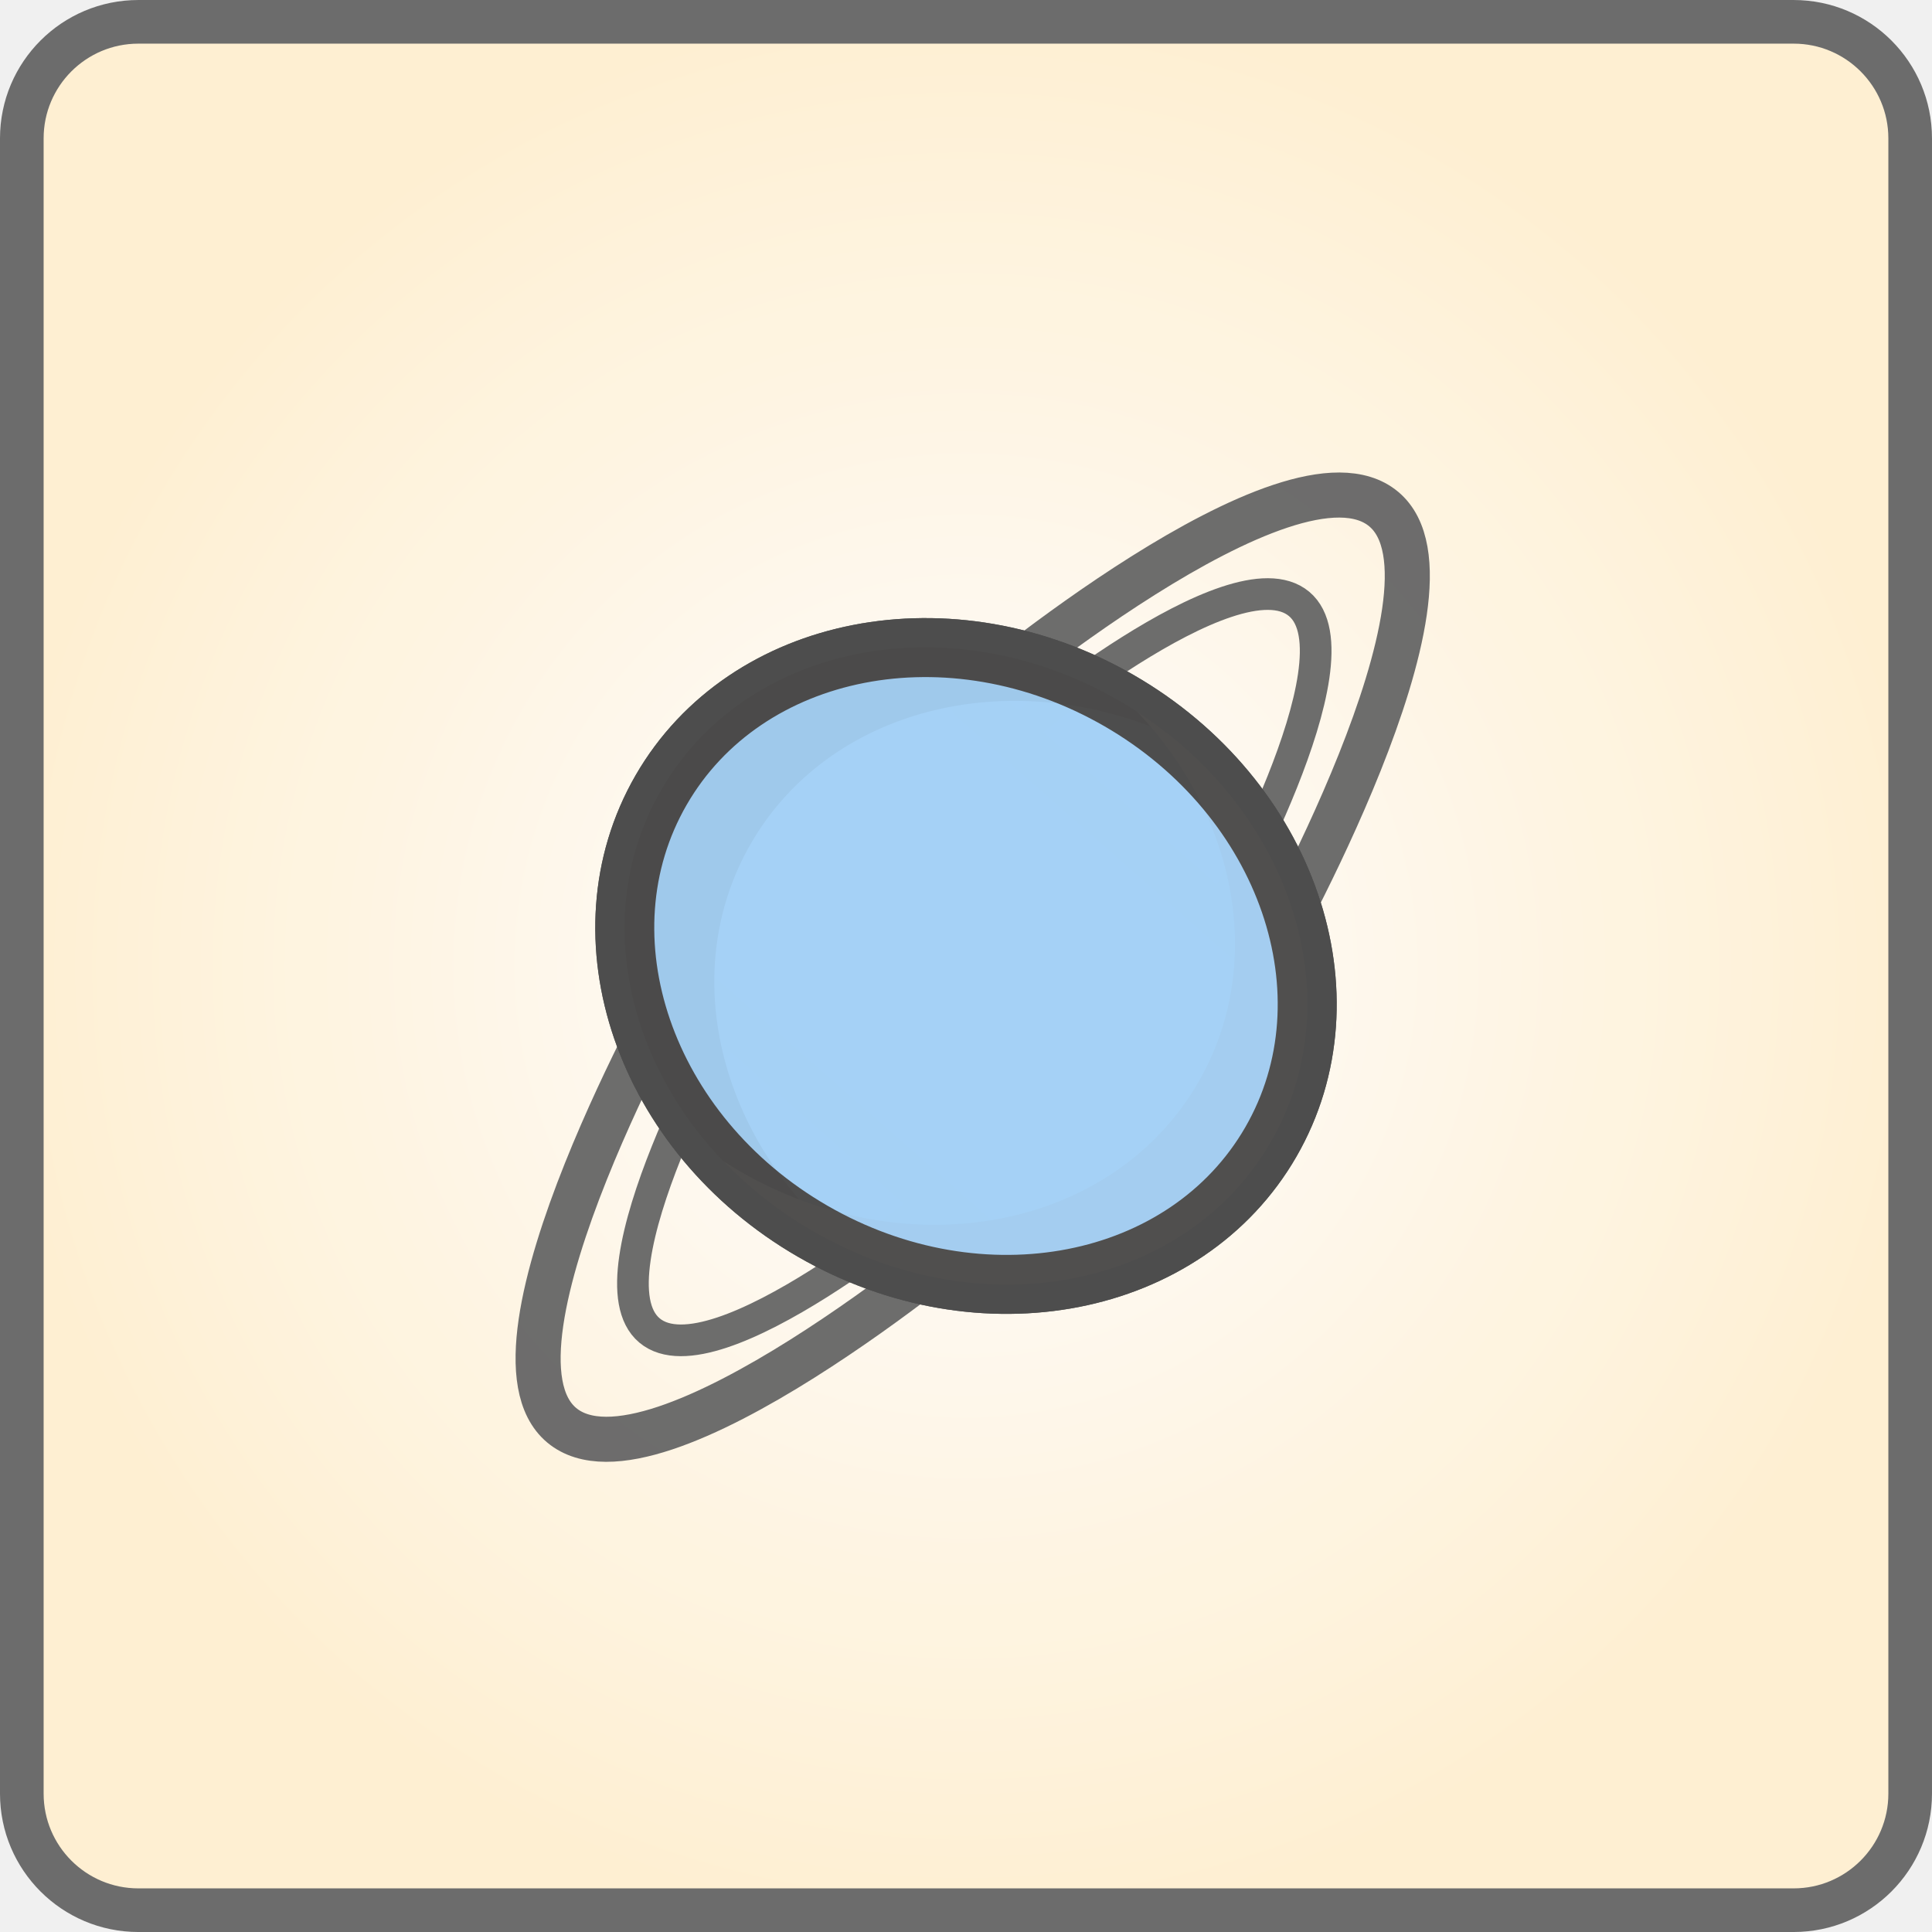
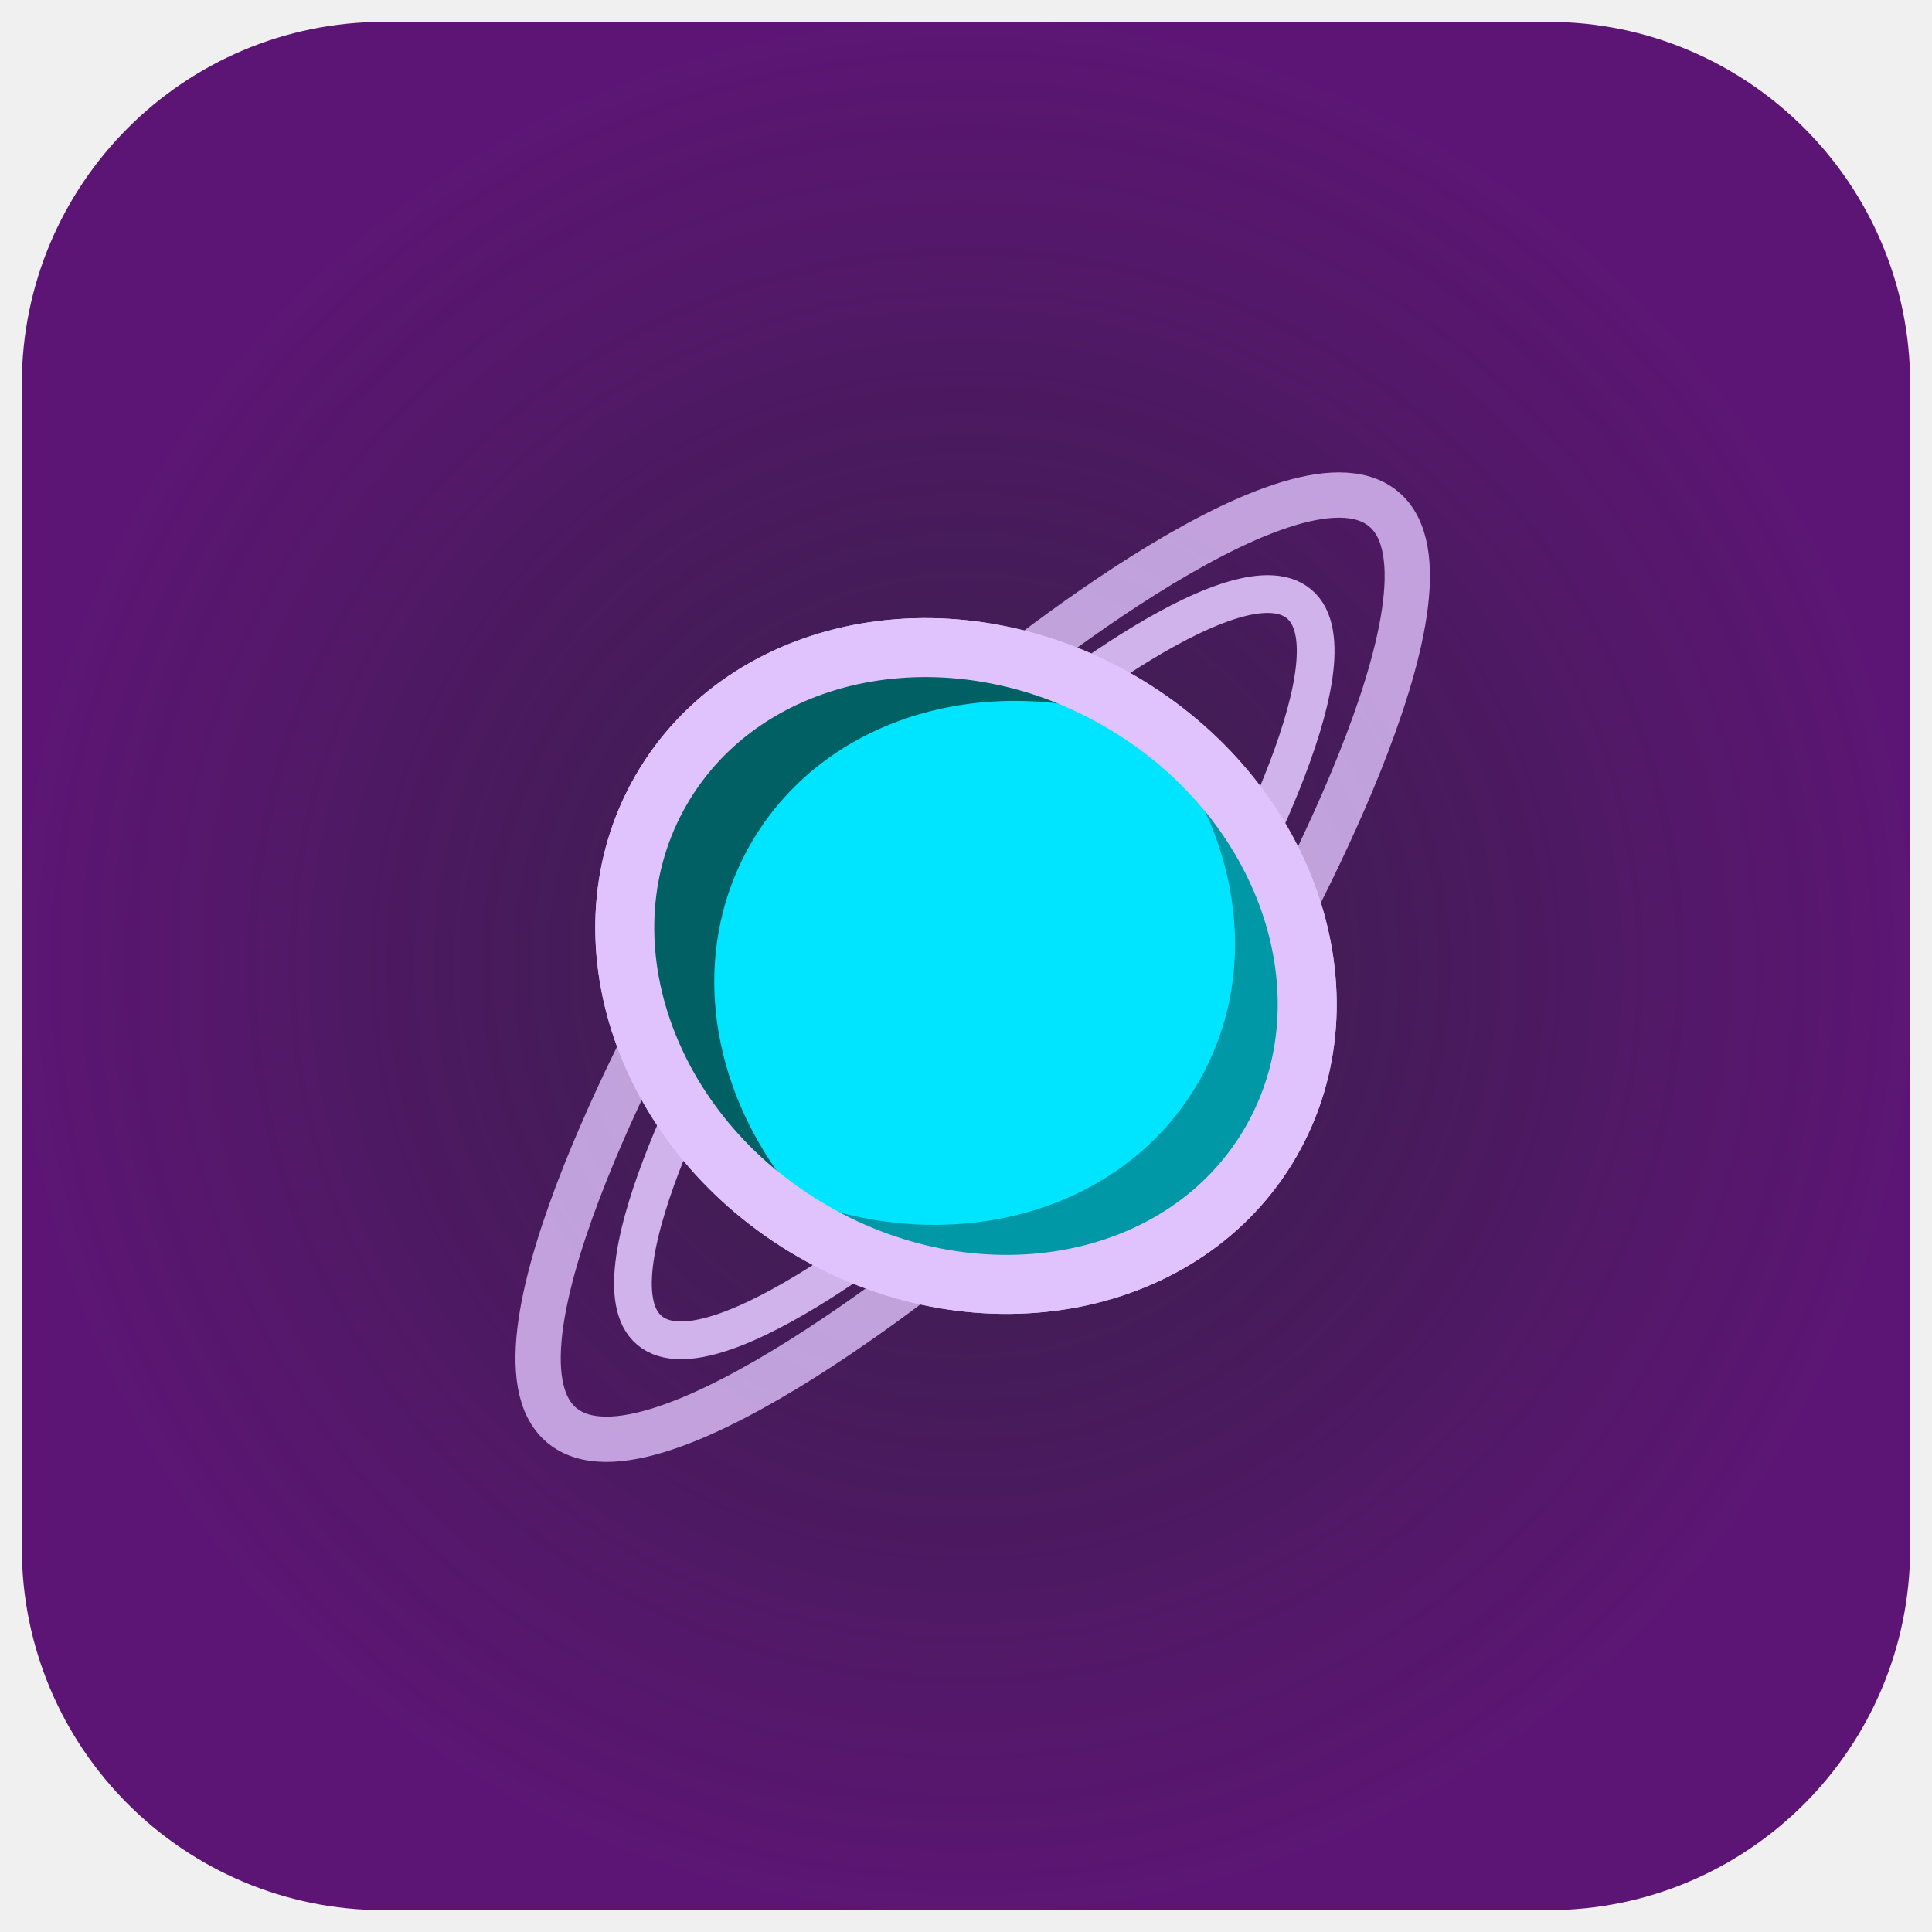
<svg xmlns="http://www.w3.org/2000/svg" xmlns:xlink="http://www.w3.org/1999/xlink" width="128" height="128" viewBox="0 0 128 128" version="1.1" id="svg1">
  <defs id="defs1">
    <linearGradient id="linearGradient9">
-       <stop style="stop-color:#ffffff;stop-opacity:1;" offset="0" id="stop10" />
-       <stop style="stop-color:#ffefd1;stop-opacity:1;" offset="0.998" id="stop11" />
+       <stop style="stop-color:#240b36;stop-opacity:0.904;" offset="0" id="stop10" />
+       <stop style="stop-color:#5d1575;stop-opacity:1;" offset="1" id="stop11" />
    </linearGradient>
    <radialGradient xlink:href="#linearGradient9" id="radialGradient11" cx="64" cy="-64" fx="64" fy="-64" r="64" gradientUnits="userSpaceOnUse" />
  </defs>
  <g id="layer1">
-     <rect style="font-variation-settings:'opsz' 32;opacity:0.953;fill:url(#radialGradient11);fill-opacity:1;stroke:#666666;stroke-width:2.891;stroke-linecap:round;stroke-linejoin:round;paint-order:fill markers stroke" id="rect9" width="125.109" height="125.109" x="1.446" y="-126.554" ry="7.722" transform="rotate(90)" />
-     <path style="font-variation-settings:'opsz' 32;opacity:0.953;fill:none;fill-opacity:1;stroke:#666666;stroke-width:2.098;stroke-linecap:round;stroke-linejoin:round;paint-order:fill markers stroke" d="m 80.594,60.909 c 0,0 9.791,-17.291 5.474,-20.898 -4.316,-3.607 -19.152,8.893 -19.152,8.893 z" id="path3" />
-     <path style="font-variation-settings:'opsz' 32;opacity:0.953;fill:none;fill-opacity:1;stroke:#666666;stroke-width:2.098;stroke-linecap:round;stroke-linejoin:round;paint-order:fill markers stroke" d="m 48.507,67.25 c 0,0 -9.791,17.291 -5.474,20.898 4.316,3.607 19.152,-8.893 19.152,-8.893 z" id="path2" />
-     <path id="rect5" style="font-variation-settings:'opsz' 32;display:none;opacity:0.953;fill:#ffffff;fill-opacity:1;stroke:none;stroke-width:2.866;stroke-linecap:round;stroke-linejoin:round;paint-order:fill markers stroke" d="m 53.915,45.118 c -6.102,0 -11.015,4.913 -11.015,11.015 v 7.736 c 0,6.102 4.913,11.015 11.015,11.015 h 0.887 c -4.3,-0.985 -7.489,-4.82 -7.489,-9.426 v -3.93 c 0,-5.358 4.314,-9.673 9.673,-9.673 h 10.688 c 4.607,0 8.441,3.189 9.426,7.489 V 56.132 C 77.1,50.03 72.187,45.118 66.085,45.118 Z" />
-     <path style="font-variation-settings:'opsz' 32;opacity:0.953;fill:none;fill-opacity:1;stroke:#666666;stroke-width:2.986;stroke-linecap:round;stroke-linejoin:round;paint-order:fill markers stroke" d="m 83.884,63.466 c 0,0 13.933,-24.606 7.79,-29.739 -6.142,-5.132 -27.254,12.655 -27.254,12.655 z" id="path5" />
-     <path style="font-variation-settings:'opsz' 32;display:inline;opacity:0.953;fill:none;fill-opacity:1;stroke:#666666;stroke-width:2.986;stroke-linecap:round;stroke-linejoin:round;paint-order:fill markers stroke" d="m 45.005,64.688 c 0,0 -13.933,24.606 -7.79,29.739 6.142,5.132 27.254,-12.655 27.254,-12.655 z" id="path1" />
-     <rect style="font-variation-settings:'opsz' 32;display:inline;opacity:0.953;fill:#a5d1f6;fill-opacity:1;stroke:#4d4d4d;stroke-width:3.908;stroke-linecap:round;stroke-linejoin:round;stroke-dasharray:none;paint-order:fill markers stroke" id="rect14" width="40.593" height="46.64" x="3.129" y="-110.745" ry="23.32" transform="rotate(120)" rx="20.296" />
-     <rect style="font-variation-settings:'opsz' 32;display:none;opacity:0.953;fill:#a5d1f6;fill-opacity:1;stroke:#666666;stroke-width:2.554;stroke-linecap:round;stroke-linejoin:round;paint-order:fill markers stroke" id="rect13" width="22.902" height="35.289" x="52.549" y="-81.644" ry="11.028" transform="rotate(90)" />
-     <path id="rect11" style="font-variation-settings:'opsz' 32;display:inline;opacity:0.953;fill:#28170b;fill-opacity:1;stroke:#4d4d4d;stroke-width:0;stroke-linecap:round;stroke-linejoin:round;stroke-dasharray:none;paint-order:fill markers stroke" d="m 6.586,-74.37 c 3.64,6.201 9.812,10.264 16.839,10.264 11.244,0 20.296,-10.4 20.296,-23.319 0,-1.043 -0.059,-2.071 -0.173,-3.078 -1.586,11.078 -9.92,19.477 -20.024,19.477 -10.336,0 -18.819,-8.788 -20.122,-20.243 -0.179,1.25 -0.272,2.532 -0.272,3.842 0,4.845 1.272,9.336 3.456,13.056 z" transform="rotate(120)" />
-     <path id="rect12" style="font-variation-settings:'opsz' 32;opacity:0.953;fill:#917c6f;fill-opacity:1;stroke:#4d4d4d;stroke-width:0;stroke-linecap:round;stroke-linejoin:round;paint-order:fill markers stroke;stroke-dasharray:none" d="M 3.164 -88.801 C 5.873 -98.014 13.437 -104.61 22.392 -104.61 C 33.637 -104.61 42.689 -94.209 42.689 -81.29 C 42.689 -80.828 42.677 -80.369 42.654 -79.914 C 43.346 -82.269 43.721 -84.795 43.721 -87.425 C 43.721 -100.344 34.67 -110.745 23.426 -110.745 C 12.584 -110.745 3.779 -101.075 3.164 -88.801 z " transform="rotate(120)" />
-     <rect style="font-variation-settings:'opsz' 32;display:inline;opacity:0.953;fill:#a5d1f6;fill-opacity:1;stroke:#4d4d4d;stroke-width:3.908;stroke-linecap:round;stroke-linejoin:round;stroke-dasharray:none;paint-order:fill markers stroke" id="rect8" width="40.593" height="46.64" x="3.129" y="-110.745" ry="23.32" transform="rotate(120)" rx="20.296" />
-     <rect style="font-variation-settings:'opsz' 32;display:none;opacity:0.953;fill:#a5c5f6;fill-opacity:1;stroke:none;stroke-width:0.746;stroke-linecap:round;stroke-linejoin:round;paint-order:fill markers stroke" id="rect4" width="3.906" height="17.644" x="61.839" y="-72.614" ry="1.953" transform="rotate(90)" />
+     <rect style="font-variation-settings:'opsz' 32;opacity:1;fill:url(#radialGradient11);fill-opacity:1;stroke:none;stroke-width:2.891;stroke-linecap:round;stroke-linejoin:round;paint-order:fill markers stroke" id="rect9" width="125.109" height="125.109" x="1.446" y="-126.554" ry="24" transform="rotate(90)" />
+     <path style="font-variation-settings:'opsz' 32;opacity:0.9;fill:none;fill-opacity:1;stroke:#e0c3fc;stroke-width:2.5;stroke-linecap:round;stroke-linejoin:round;paint-order:fill markers stroke" d="m 80.594,60.909 c 0,0 9.791,-17.291 5.474,-20.898 -4.316,-3.607 -19.152,8.893 -19.152,8.893 z" id="path3" />
+     <path style="font-variation-settings:'opsz' 32;opacity:0.9;fill:none;fill-opacity:1;stroke:#e0c3fc;stroke-width:2.5;stroke-linecap:round;stroke-linejoin:round;paint-order:fill markers stroke" d="m 48.507,67.25 c 0,0 -9.791,17.291 -5.474,20.898 4.316,3.607 19.152,-8.893 19.152,-8.893 z" id="path2" />
+     <path style="font-variation-settings:'opsz' 32;opacity:0.8;fill:none;fill-opacity:1;stroke:#e0c3fc;stroke-width:3;stroke-linecap:round;stroke-linejoin:round;paint-order:fill markers stroke" d="m 83.884,63.466 c 0,0 13.933,-24.606 7.79,-29.739 -6.142,-5.132 -27.254,12.655 -27.254,12.655 z" id="path5" />
+     <path style="font-variation-settings:'opsz' 32;display:inline;opacity:0.8;fill:none;fill-opacity:1;stroke:#e0c3fc;stroke-width:3;stroke-linecap:round;stroke-linejoin:round;paint-order:fill markers stroke" d="m 45.005,64.688 c 0,0 -13.933,24.606 -7.79,29.739 6.142,5.132 27.254,-12.655 27.254,-12.655 z" id="path1" />
+     <rect style="font-variation-settings:'opsz' 32;display:inline;opacity:1;fill:#00e5ff;fill-opacity:1;stroke:#e0c3fc;stroke-width:3.908;stroke-linecap:round;stroke-linejoin:round;stroke-dasharray:none;paint-order:fill markers stroke" id="rect14" width="40.593" height="46.64" x="3.129" y="-110.745" ry="23.32" transform="rotate(120)" rx="20.296" />
+     <path id="rect12" style="font-variation-settings:'opsz' 32;opacity:1;fill:#0097a7;fill-opacity:1;stroke:none;stroke-width:0;stroke-linecap:round;stroke-linejoin:round;paint-order:fill markers stroke;stroke-dasharray:none" d="M 3.164 -88.801 C 5.873 -98.014 13.437 -104.61 22.392 -104.61 C 33.637 -104.61 42.689 -94.209 42.689 -81.29 C 42.689 -80.828 42.677 -80.369 42.654 -79.914 C 43.346 -82.269 43.721 -84.795 43.721 -87.425 C 43.721 -100.344 34.67 -110.745 23.426 -110.745 C 12.584 -110.745 3.779 -101.075 3.164 -88.801 z " transform="rotate(120)" />
+     <path id="rect11" style="font-variation-settings:'opsz' 32;display:inline;opacity:1;fill:#006064;fill-opacity:1;stroke:none;stroke-width:0;stroke-linecap:round;stroke-linejoin:round;stroke-dasharray:none;paint-order:fill markers stroke" d="m 6.586,-74.37 c 3.64,6.201 9.812,10.264 16.839,10.264 11.244,0 20.296,-10.4 20.296,-23.319 0,-1.043 -0.059,-2.071 -0.173,-3.078 -1.586,11.078 -9.92,19.477 -20.024,19.477 -10.336,0 -18.819,-8.788 -20.122,-20.243 -0.179,1.25 -0.272,2.532 -0.272,3.842 0,4.845 1.272,9.336 3.456,13.056 z" transform="rotate(120)" />
+     <rect style="font-variation-settings:'opsz' 32;display:inline;opacity:1;fill:none;fill-opacity:1;stroke:#e0c3fc;stroke-width:3.908;stroke-linecap:round;stroke-linejoin:round;stroke-dasharray:none;paint-order:fill markers stroke" id="rect8" width="40.593" height="46.64" x="3.129" y="-110.745" ry="23.32" transform="rotate(120)" rx="20.296" />
  </g>
</svg>
